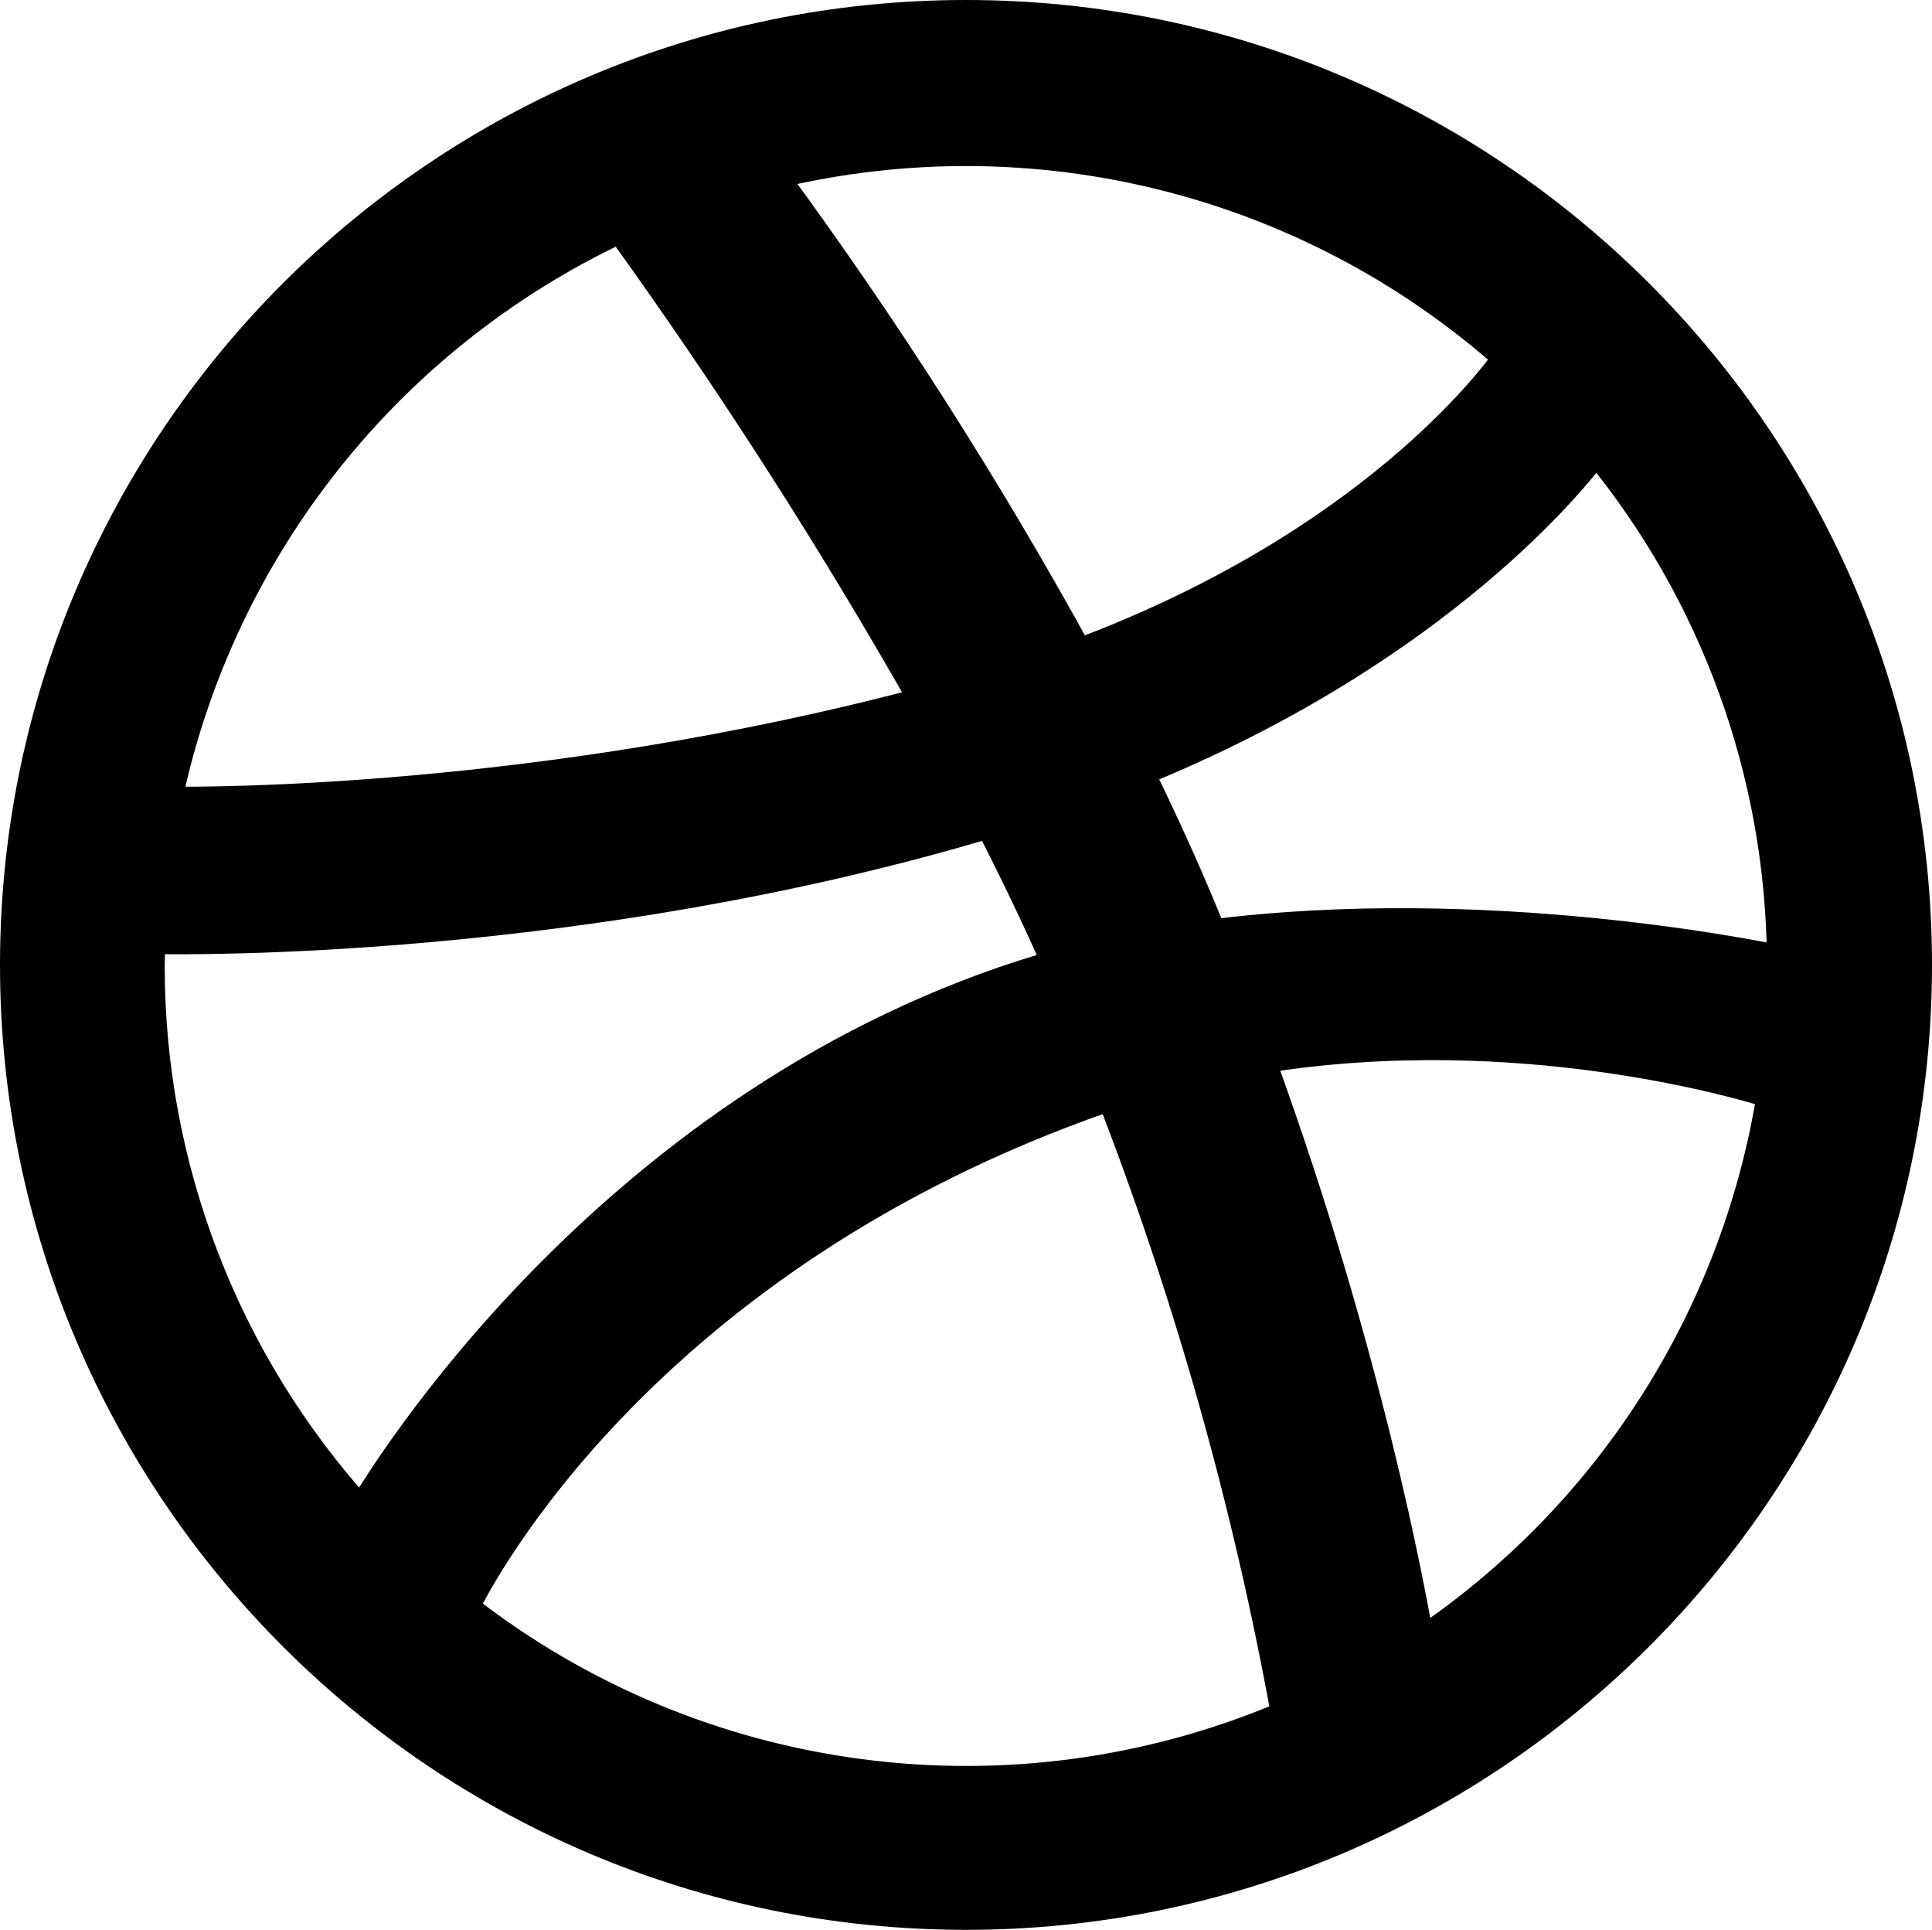
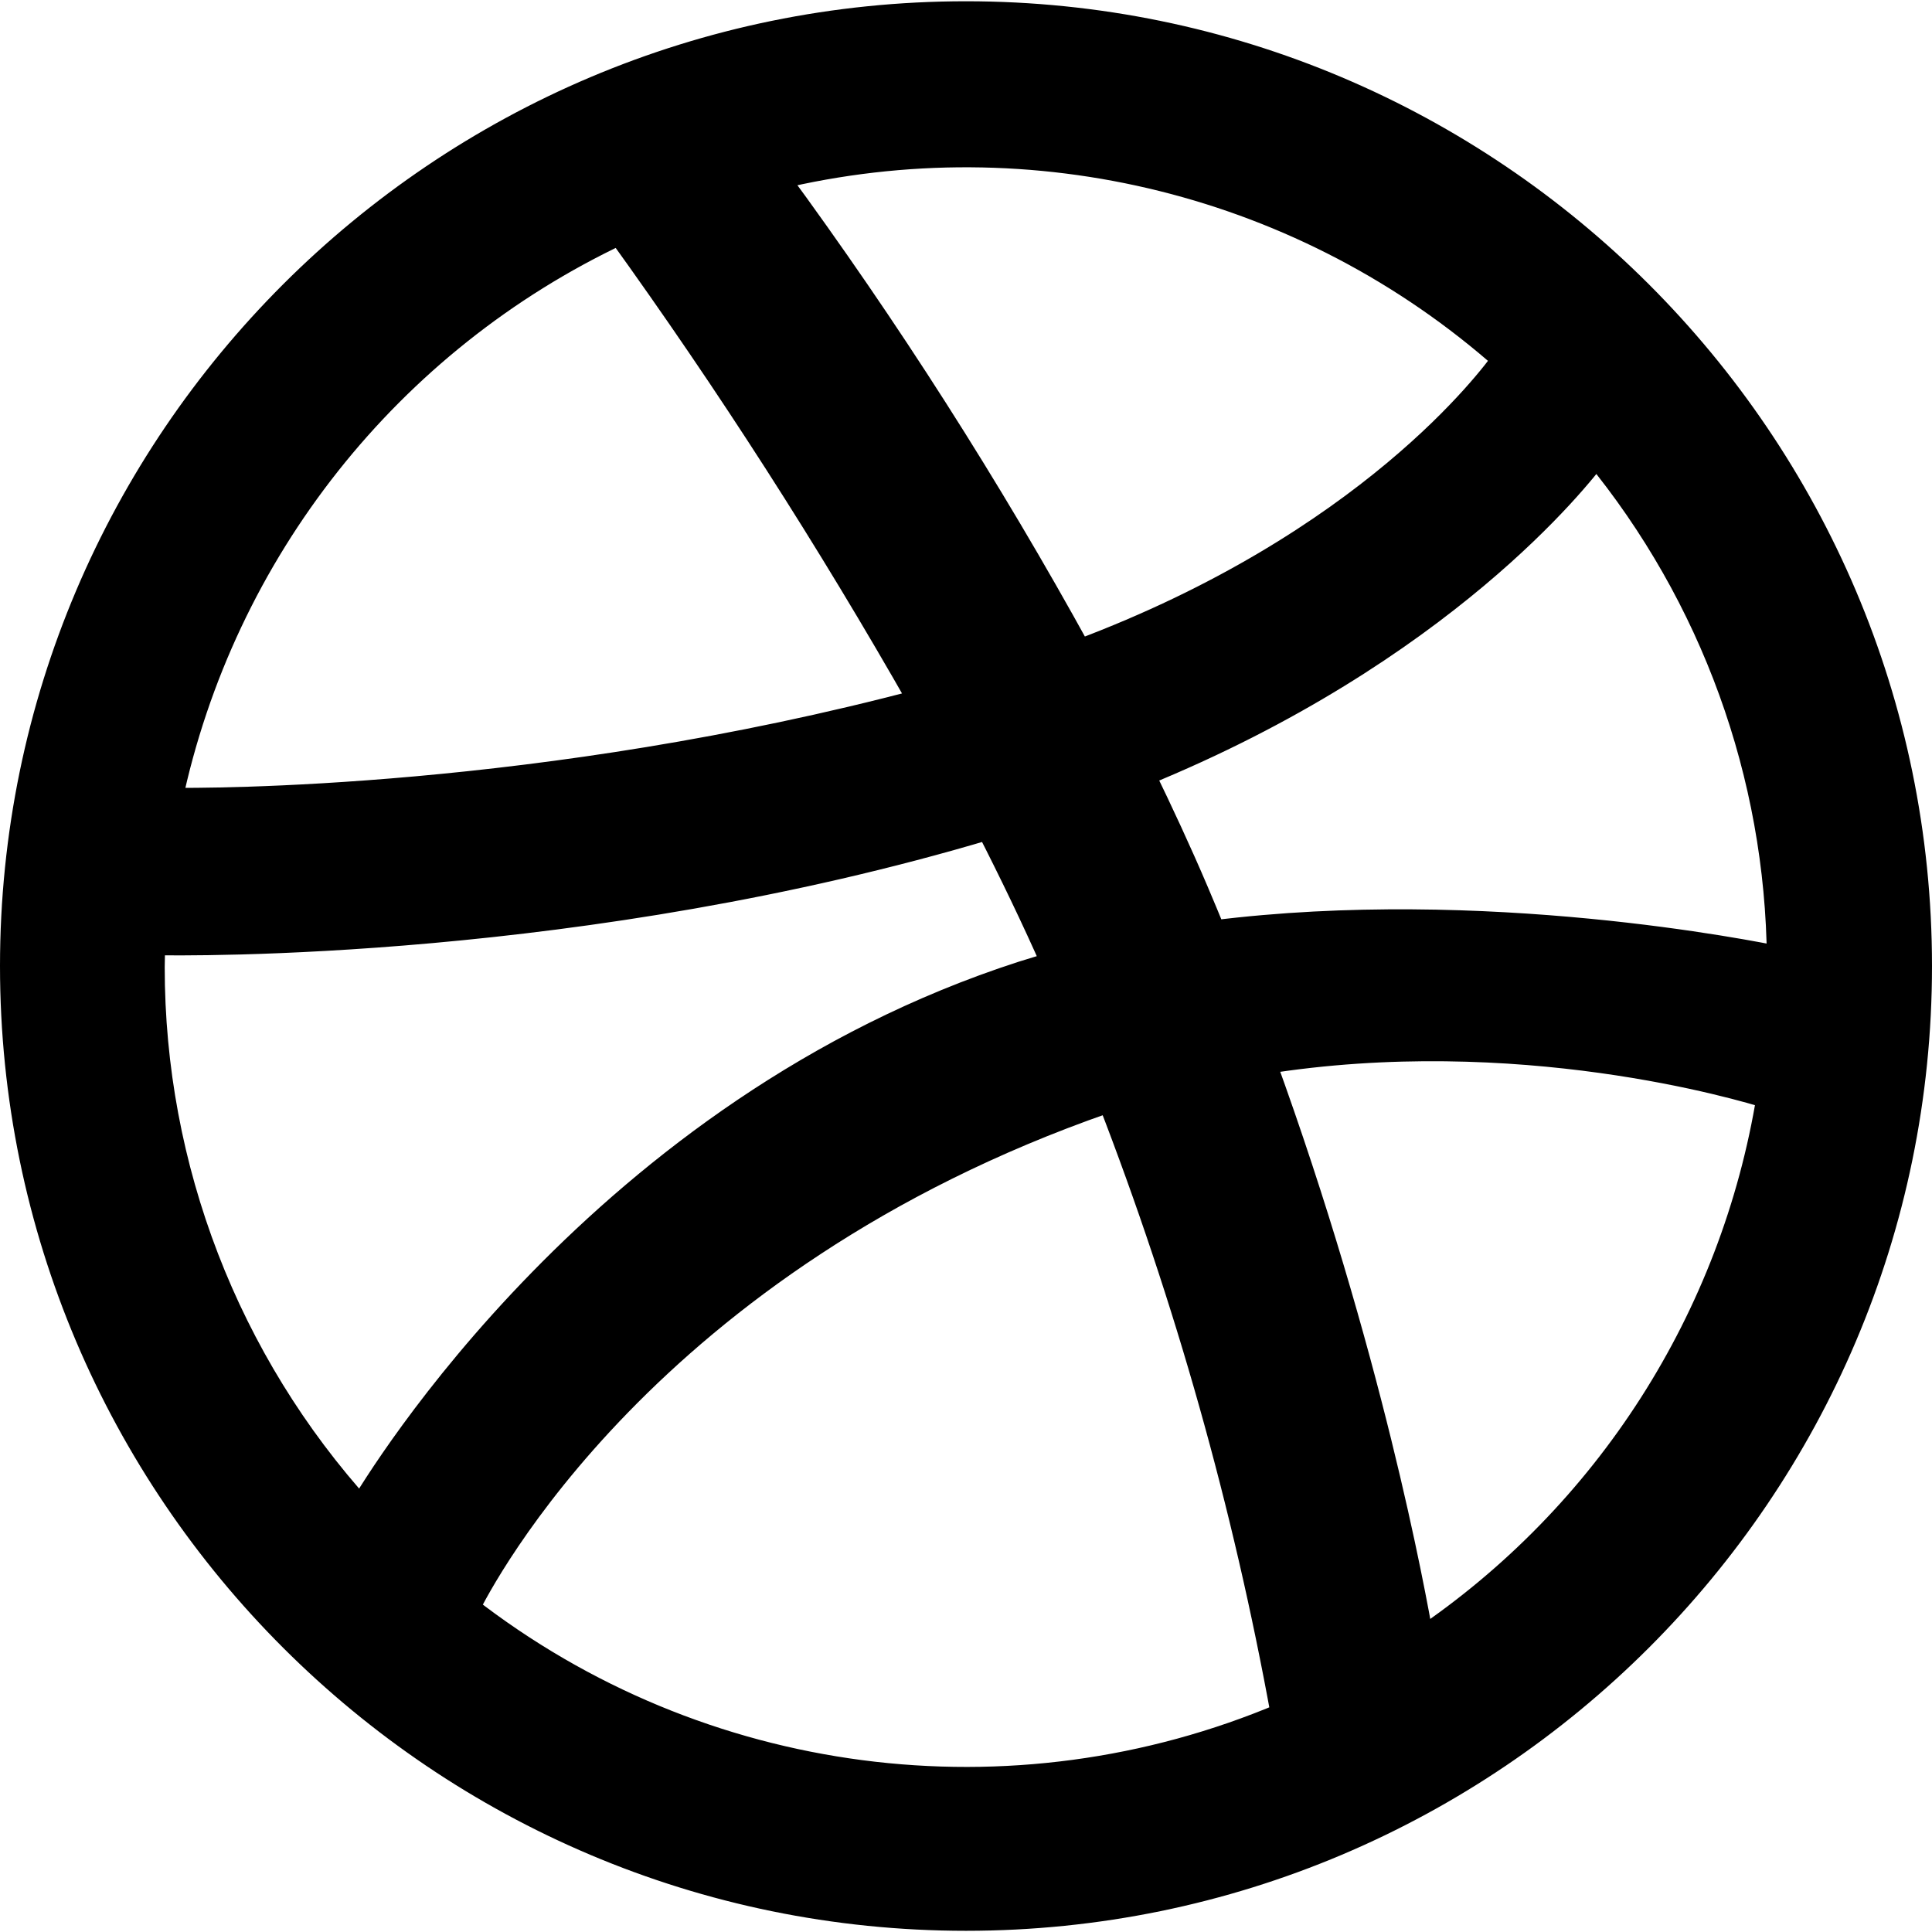
- <svg xmlns="http://www.w3.org/2000/svg" id="Layer_1" data-name="Layer 1" viewBox="0 0 297.22 296.83">
+ <svg xmlns="http://www.w3.org/2000/svg" id="Layer_1" data-name="Layer 1" width="200" height="200" viewBox="0 0 297.22 296.83">
  <defs>
    <style>.cls-1,.cls-2{fill-rule:evenodd;}.cls-2{fill:none;stroke:#000;stroke-miterlimit:10;stroke-width:4px;}</style>
  </defs>
  <path class="cls-1" d="M256,402.42c-80.84,0-146.61-65.69-146.61-146.42S175.16,109.58,256,109.58,402.61,175.27,402.61,256,336.84,402.42,256,402.42ZM379.64,276c-4.28-1.35-38.76-11.62-78-5.34C318,315.65,324.69,352.26,326,359.86A125.25,125.25,0,0,0,379.64,276Zm-74.72,95.27a520.44,520.44,0,0,0-26.72-94.84l-.82.28c-70.64,24.58-96,73.5-98.25,78.1a125.2,125.2,0,0,0,125.79,16.46Zm-142-31.5c2.84-4.85,37.21-61.68,101.8-82.53,1.63-.52,3.27-1,4.93-1.48-3.14-7.11-6.57-14.22-10.15-21.23-62.54,18.69-123.23,17.91-128.7,17.8,0,1.27-.07,2.54-.07,3.82A124.47,124.47,0,0,0,163,339.81ZM133.42,230.58c5.6.07,57.19.29,115.77-15.24A797.55,797.55,0,0,0,202.76,143a125.53,125.53,0,0,0-69.34,87.57Zm93.23-96a664.86,664.86,0,0,1,46.73,73.21c44.53-16.67,63.38-42,65.63-45.18a125.19,125.19,0,0,0-112.36-28ZM352.94,177.1c-2.64,3.57-23.63,30.44-69.93,49.32,2.91,6,5.71,12,8.31,18.11q1.38,3.24,2.69,6.45c41.67-5.23,83.08,3.16,87.2,4a124.37,124.37,0,0,0-28.27-77.91Z" transform="translate(-107.39 -107.58)" />
  <path class="cls-2" d="M256,402.42c-80.84,0-146.61-65.69-146.61-146.42S175.16,109.58,256,109.58,402.61,175.27,402.61,256,336.84,402.42,256,402.42ZM379.64,276c-4.28-1.35-38.76-11.62-78-5.34C318,315.65,324.69,352.26,326,359.86A125.25,125.25,0,0,0,379.64,276Zm-74.72,95.27a520.44,520.44,0,0,0-26.72-94.84l-.82.28c-70.64,24.58-96,73.5-98.25,78.1a125.2,125.2,0,0,0,125.79,16.46Zm-142-31.5c2.84-4.85,37.21-61.68,101.8-82.53,1.63-.52,3.27-1,4.93-1.48-3.14-7.11-6.57-14.22-10.15-21.23-62.54,18.69-123.23,17.91-128.7,17.8,0,1.27-.07,2.54-.07,3.82A124.47,124.47,0,0,0,163,339.81ZM133.42,230.58c5.6.07,57.19.29,115.77-15.24A797.55,797.55,0,0,0,202.76,143a125.53,125.53,0,0,0-69.34,87.57Zm93.23-96a664.86,664.86,0,0,1,46.73,73.21c44.53-16.67,63.38-42,65.63-45.18a125.19,125.19,0,0,0-112.36-28ZM352.94,177.1c-2.64,3.57-23.63,30.44-69.93,49.32,2.91,6,5.71,12,8.31,18.11q1.38,3.24,2.69,6.45c41.67-5.23,83.08,3.16,87.2,4a124.37,124.37,0,0,0-28.27-77.91Z" transform="translate(-107.39 -107.58)" />
</svg>
